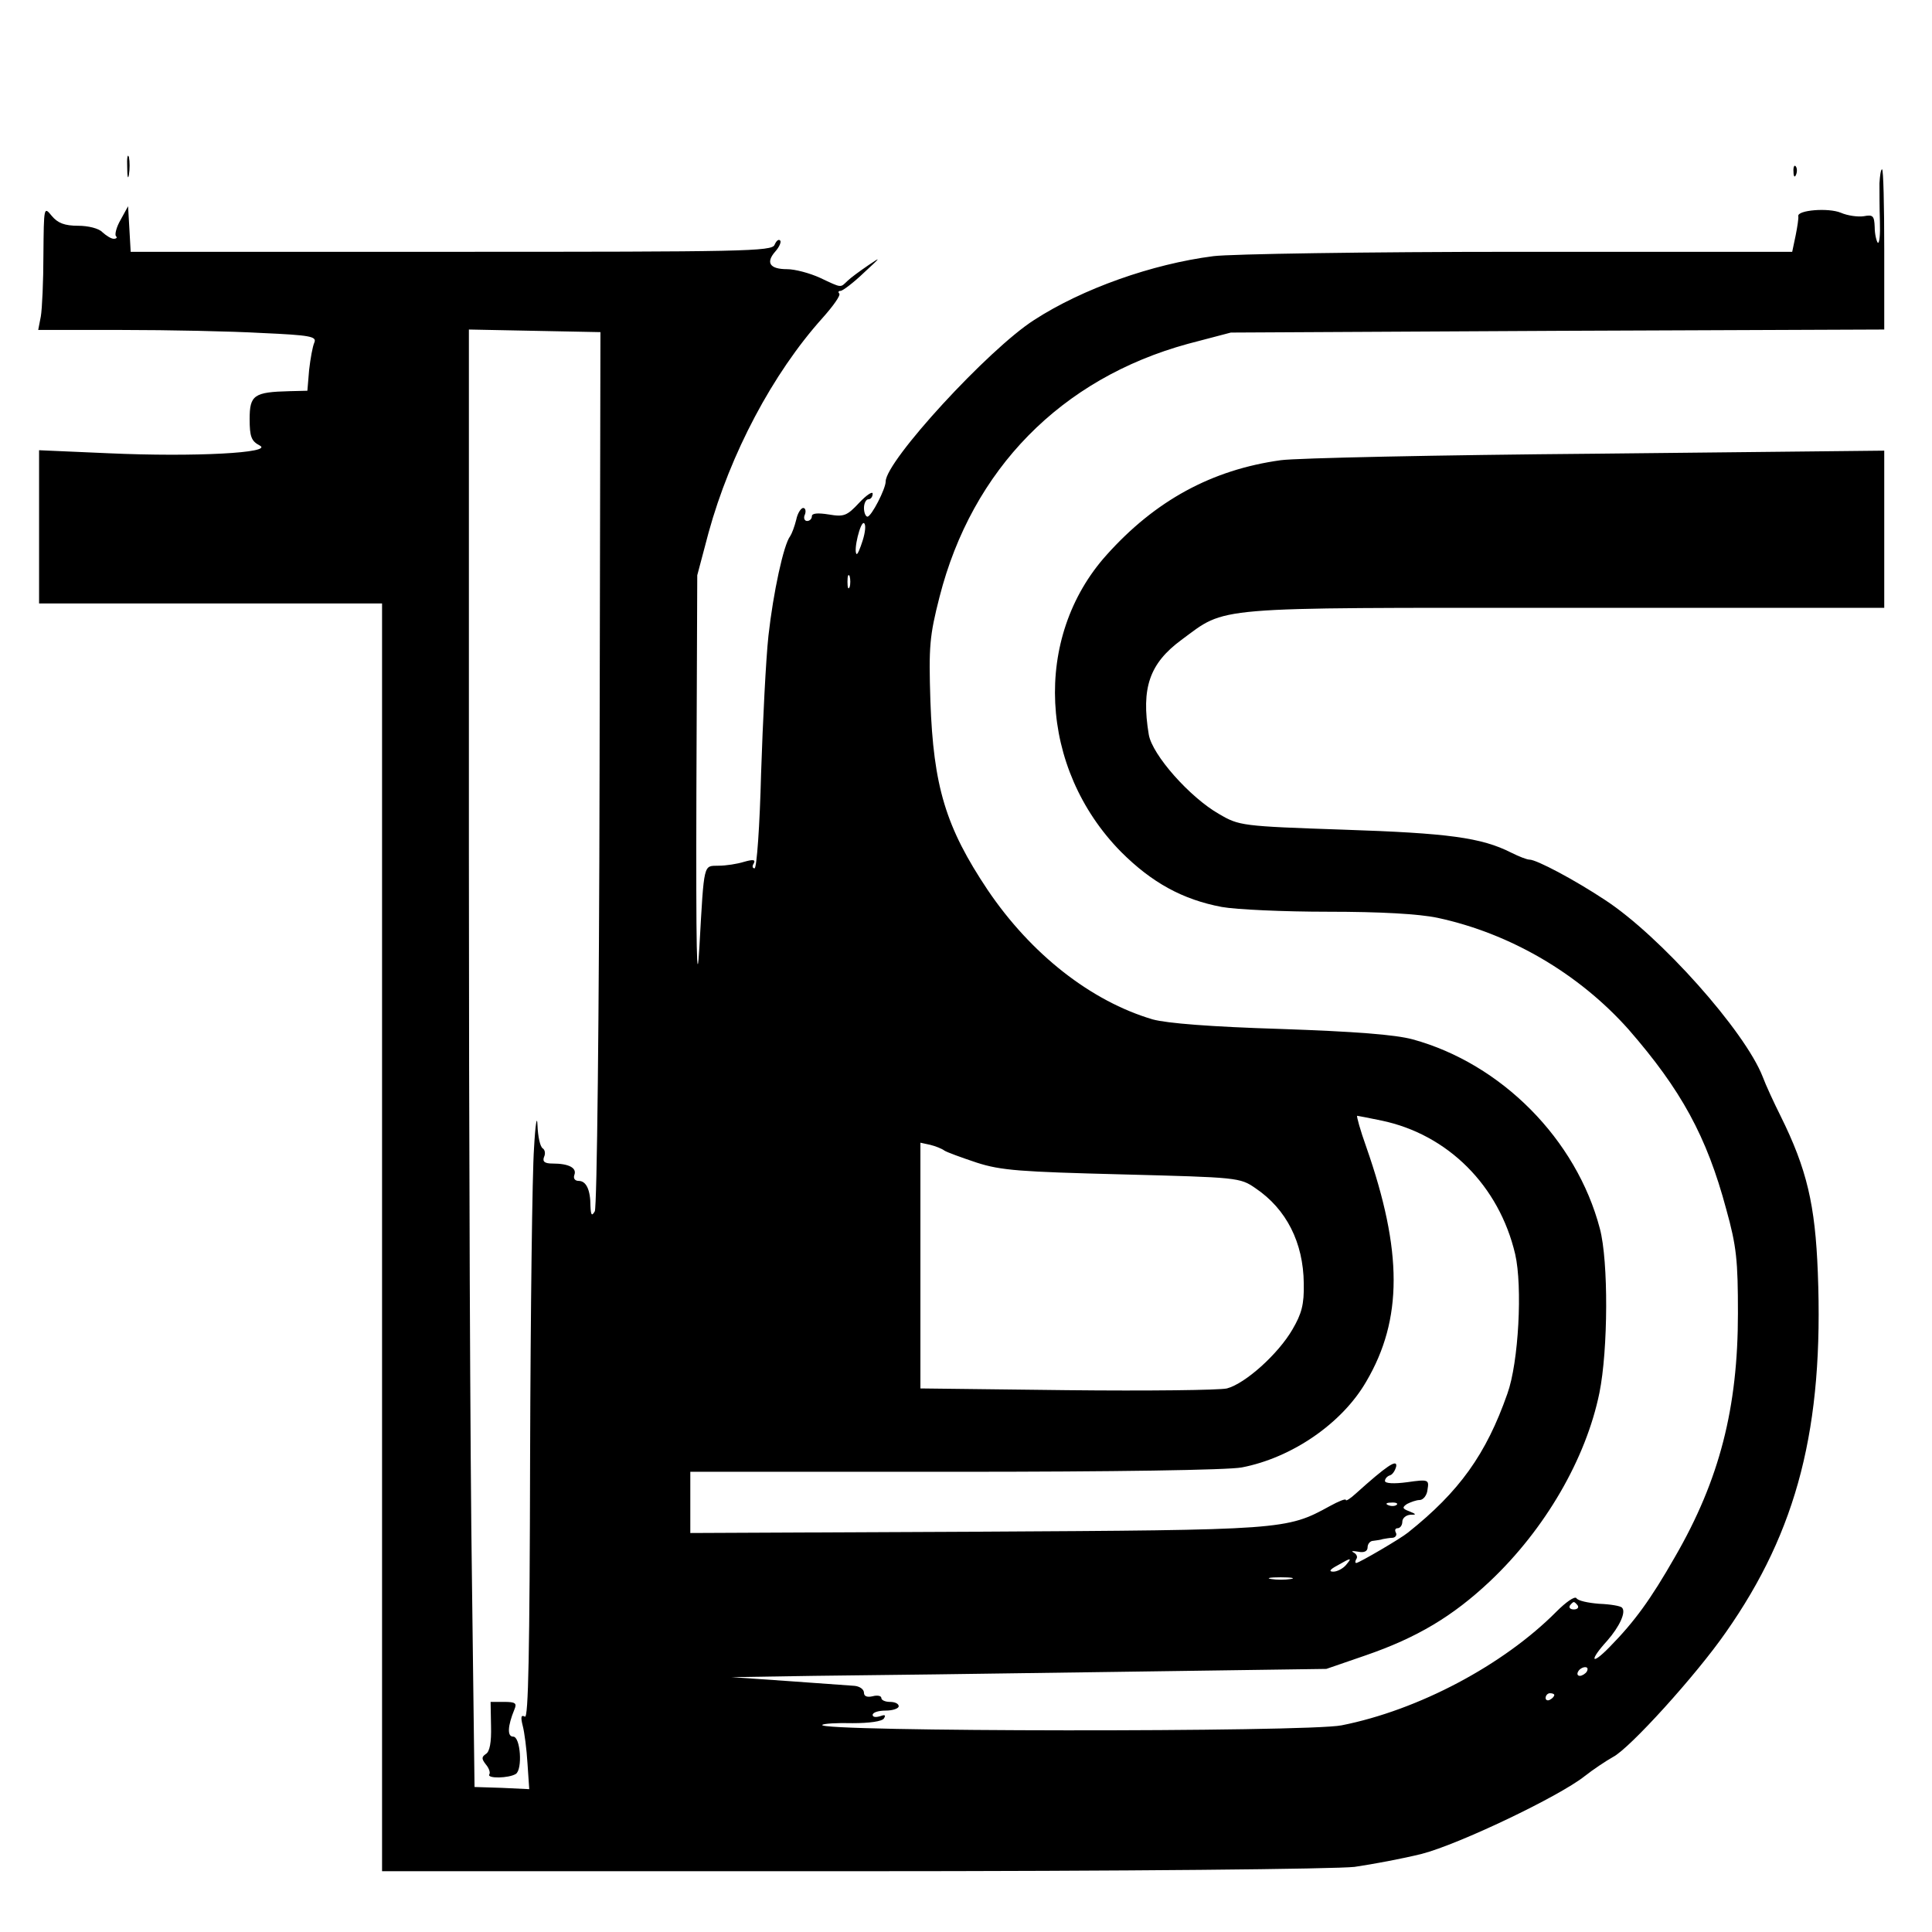
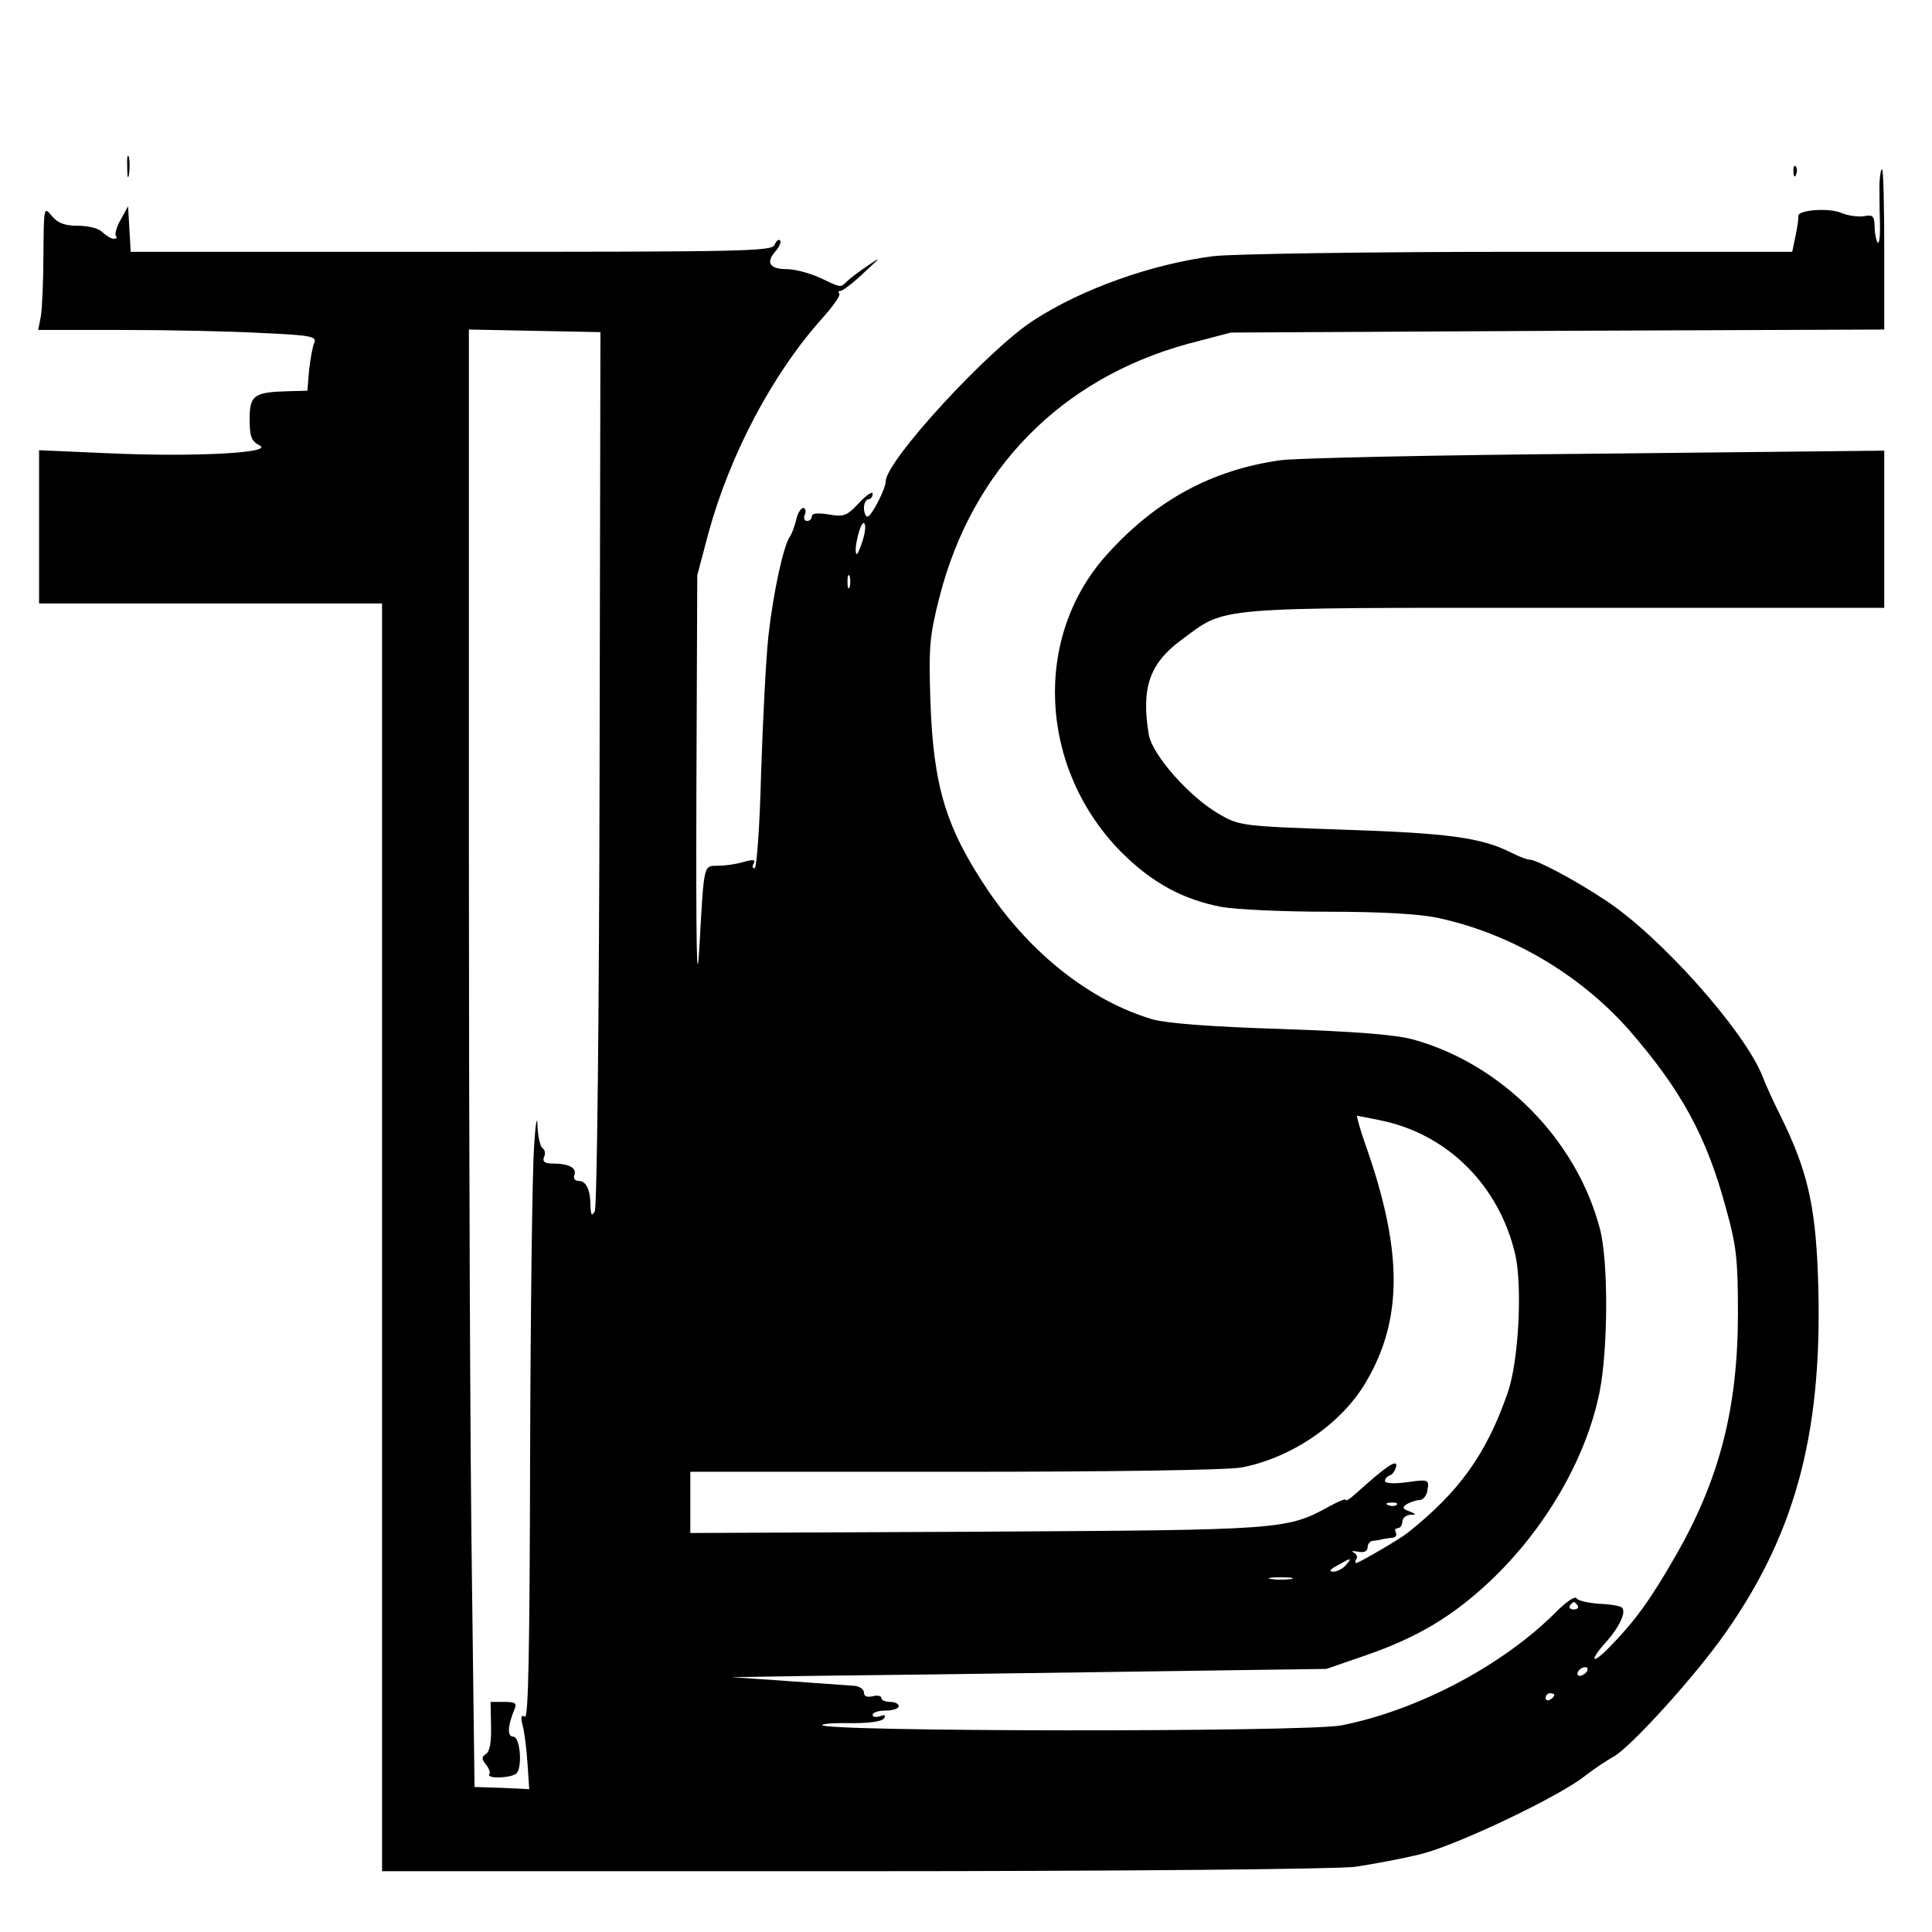
<svg xmlns="http://www.w3.org/2000/svg" version="1.0" width="445pt" height="445pt" viewBox="0 0 445 445" preserveAspectRatio="xMidYMid meet">
  <g transform="translate(0,445) scale(0.1,-0.1)" fill="#000000" stroke="none">
    <path d="M293 4065 c0 -22 2 -30 4 -17 2 12 2 30 0 40 -3 9 -5 -1 -4 -23z" />
    <path d="M4131 4054 c0 -11 3 -14 6 -6 3 7 2 16 -1 19 -3 4 -6 -2 -5 -13z" />
-     <path d="M4329 4028 c0 -18 0 -58 1 -88 1 -30 -1 -52 -5 -49 -3 4 -7 20 -7 36 -1 26 -4 29 -25 25 -13 -2 -37 1 -53 8 -29 12 -101 6 -98 -8 1 -4 -2 -24 -6 -44 l-8 -38 -632 0 c-347 0 -662 -5 -701 -10 -141 -18 -302 -75 -413 -147 -105 -67 -342 -325 -342 -372 0 -17 -33 -81 -42 -81 -4 0 -8 9 -8 20 0 11 5 20 10 20 6 0 10 6 10 13 0 6 -14 -3 -31 -21 -28 -30 -35 -33 -70 -27 -25 4 -39 3 -39 -4 0 -6 -5 -11 -11 -11 -6 0 -9 7 -5 15 3 8 1 15 -4 15 -5 0 -13 -12 -16 -27 -4 -16 -10 -32 -14 -38 -15 -19 -39 -130 -50 -229 -6 -55 -13 -198 -17 -318 -3 -120 -10 -218 -15 -218 -5 0 -6 5 -2 11 5 9 -1 10 -22 4 -16 -5 -42 -9 -59 -9 -35 -1 -33 10 -44 -186 -6 -106 -8 -11 -7 355 l2 500 26 98 c50 182 148 367 262 494 25 28 43 53 39 57 -3 3 -2 6 3 6 5 0 30 19 54 42 39 36 41 38 10 17 -19 -13 -41 -29 -48 -36 -17 -16 -12 -17 -63 7 -24 11 -58 20 -76 20 -40 0 -50 15 -27 41 9 10 14 22 11 25 -4 4 -9 -1 -13 -10 -6 -15 -69 -16 -745 -16 l-738 0 -3 53 -3 52 -17 -31 c-10 -17 -14 -34 -11 -38 4 -3 1 -6 -5 -6 -6 0 -17 7 -26 15 -8 9 -33 15 -56 15 -31 0 -47 6 -61 23 -18 22 -18 21 -19 -89 0 -61 -3 -126 -6 -143 l-6 -31 193 0 c107 0 252 -3 322 -7 112 -5 127 -8 121 -22 -4 -9 -9 -37 -12 -63 l-4 -48 -41 -1 c-82 -2 -92 -9 -92 -64 0 -41 4 -51 23 -61 34 -17 -150 -27 -348 -18 l-160 7 0 -177 0 -176 395 0 395 0 0 -1460 0 -1460 1083 0 c639 0 1113 5 1157 10 41 6 111 19 155 30 85 22 316 132 375 179 19 15 49 35 65 44 38 19 192 189 260 287 165 235 226 473 212 829 -6 156 -25 238 -86 361 -15 30 -34 71 -41 90 -41 105 -236 324 -363 407 -71 47 -158 93 -174 93 -6 0 -24 7 -42 16 -69 35 -146 45 -386 53 -235 8 -241 9 -287 36 -67 38 -154 136 -162 183 -18 108 2 164 75 218 106 78 60 74 884 74 l735 0 0 181 0 181 -662 -7 c-365 -3 -692 -10 -728 -15 -159 -22 -289 -93 -401 -218 -171 -190 -156 -492 33 -684 71 -71 142 -110 232 -127 33 -6 143 -11 245 -11 121 0 209 -5 252 -14 168 -36 326 -129 440 -257 121 -139 180 -246 225 -414 24 -86 27 -119 27 -240 0 -217 -42 -383 -145 -561 -56 -98 -93 -149 -151 -208 -43 -44 -47 -31 -5 15 28 32 44 66 34 76 -3 4 -27 8 -53 9 -25 2 -49 7 -52 13 -4 5 -24 -9 -46 -31 -122 -123 -318 -227 -495 -262 -80 -16 -1212 -15 -1196 1 2 3 34 5 70 4 38 0 68 4 72 11 5 8 2 9 -9 5 -10 -3 -17 -2 -17 3 0 6 14 10 30 10 17 0 30 5 30 10 0 6 -9 10 -20 10 -11 0 -20 4 -20 9 0 5 -9 7 -20 4 -13 -3 -20 0 -20 8 0 8 -10 15 -22 16 -13 1 -81 6 -153 11 l-130 9 190 3 c105 1 413 5 685 9 l495 7 90 31 c119 41 201 90 287 171 127 120 221 282 252 434 20 99 21 303 1 378 -54 206 -227 380 -431 436 -41 11 -132 18 -304 24 -162 5 -262 13 -295 22 -142 42 -280 150 -380 298 -97 145 -125 239 -132 435 -4 126 -2 150 21 240 75 294 280 503 572 583 l99 26 753 4 752 3 0 184 c0 102 -2 185 -5 185 -3 0 -5 -15 -6 -32z m-2948 -1348 c-1 -576 -6 -1011 -11 -1020 -7 -12 -9 -9 -10 12 0 38 -10 58 -27 58 -9 0 -13 6 -10 14 6 16 -13 26 -50 26 -18 0 -24 4 -20 15 4 8 2 17 -3 20 -6 4 -11 27 -12 53 -1 26 -5 2 -8 -53 -4 -55 -8 -374 -9 -708 -1 -454 -4 -606 -12 -601 -9 5 -10 -1 -5 -21 4 -15 9 -54 11 -87 l4 -59 -63 3 -63 2 -6 480 c-4 264 -7 1019 -7 1678 l0 1199 151 -3 152 -3 -2 -1005z m606 525 c-6 -19 -12 -33 -14 -31 -8 7 9 76 17 71 5 -3 3 -21 -3 -40z m-30 -107 c-3 -7 -5 -2 -5 12 0 14 2 19 5 13 2 -7 2 -19 0 -25z m1225 -1229 c153 -32 271 -150 308 -308 17 -74 8 -249 -18 -321 -49 -140 -111 -226 -229 -320 -17 -14 -113 -70 -119 -70 -3 0 -3 4 0 9 4 5 0 12 -6 15 -7 4 -3 4 10 2 14 -3 22 1 22 10 0 8 6 15 13 15 6 1 17 2 22 4 6 1 16 3 23 3 7 1 10 7 7 12 -3 6 -1 10 4 10 6 0 11 7 11 15 0 8 8 15 18 16 15 0 15 1 -2 8 -16 6 -17 9 -5 17 8 4 21 9 29 9 8 0 17 11 18 24 4 23 2 24 -47 17 -30 -4 -51 -3 -51 3 0 5 5 11 12 13 6 2 12 12 14 21 2 17 -23 0 -93 -63 -13 -12 -23 -18 -23 -15 0 4 -17 -3 -37 -14 -100 -55 -106 -55 -815 -59 l-658 -3 0 71 0 70 609 0 c367 0 629 4 661 10 115 22 231 101 287 198 84 143 84 300 0 540 -14 39 -23 72 -21 72 1 0 27 -5 56 -11z m-1007 -69 c6 -4 39 -16 75 -28 56 -18 100 -21 335 -27 266 -7 271 -7 307 -32 71 -48 110 -125 111 -219 1 -49 -5 -70 -26 -106 -33 -57 -109 -125 -151 -136 -17 -4 -183 -6 -368 -4 l-338 4 0 283 0 283 23 -5 c12 -3 27 -9 32 -13z m1042 -816 c-3 -3 -12 -4 -19 -1 -8 3 -5 6 6 6 11 1 17 -2 13 -5z m-117 -139 c-7 -8 -20 -15 -29 -15 -11 0 -8 5 9 14 33 19 35 19 20 1z m-127 -32 c-13 -2 -33 -2 -45 0 -13 2 -3 4 22 4 25 0 35 -2 23 -4z m661 -61 c3 -5 -1 -9 -9 -9 -8 0 -12 4 -9 9 3 4 7 8 9 8 2 0 6 -4 9 -8z m21 -152 c-3 -5 -11 -10 -16 -10 -6 0 -7 5 -4 10 3 6 11 10 16 10 6 0 7 -4 4 -10z m-75 -54 c0 -3 -4 -8 -10 -11 -5 -3 -10 -1 -10 4 0 6 5 11 10 11 6 0 10 -2 10 -4z" />
+     <path d="M4329 4028 c0 -18 0 -58 1 -88 1 -30 -1 -52 -5 -49 -3 4 -7 20 -7 36 -1 26 -4 29 -25 25 -13 -2 -37 1 -53 8 -29 12 -101 6 -98 -8 1 -4 -2 -24 -6 -44 l-8 -38 -632 0 c-347 0 -662 -5 -701 -10 -141 -18 -302 -75 -413 -147 -105 -67 -342 -325 -342 -372 0 -17 -33 -81 -42 -81 -4 0 -8 9 -8 20 0 11 5 20 10 20 6 0 10 6 10 13 0 6 -14 -3 -31 -21 -28 -30 -35 -33 -70 -27 -25 4 -39 3 -39 -4 0 -6 -5 -11 -11 -11 -6 0 -9 7 -5 15 3 8 1 15 -4 15 -5 0 -13 -12 -16 -27 -4 -16 -10 -32 -14 -38 -15 -19 -39 -130 -50 -229 -6 -55 -13 -198 -17 -318 -3 -120 -10 -218 -15 -218 -5 0 -6 5 -2 11 5 9 -1 10 -22 4 -16 -5 -42 -9 -59 -9 -35 -1 -33 10 -44 -186 -6 -106 -8 -11 -7 355 l2 500 26 98 c50 182 148 367 262 494 25 28 43 53 39 57 -3 3 -2 6 3 6 5 0 30 19 54 42 39 36 41 38 10 17 -19 -13 -41 -29 -48 -36 -17 -16 -12 -17 -63 7 -24 11 -58 20 -76 20 -40 0 -50 15 -27 41 9 10 14 22 11 25 -4 4 -9 -1 -13 -10 -6 -15 -69 -16 -745 -16 l-738 0 -3 53 -3 52 -17 -31 c-10 -17 -14 -34 -11 -38 4 -3 1 -6 -5 -6 -6 0 -17 7 -26 15 -8 9 -33 15 -56 15 -31 0 -47 6 -61 23 -18 22 -18 21 -19 -89 0 -61 -3 -126 -6 -143 l-6 -31 193 0 c107 0 252 -3 322 -7 112 -5 127 -8 121 -22 -4 -9 -9 -37 -12 -63 l-4 -48 -41 -1 c-82 -2 -92 -9 -92 -64 0 -41 4 -51 23 -61 34 -17 -150 -27 -348 -18 l-160 7 0 -177 0 -176 395 0 395 0 0 -1460 0 -1460 1083 0 c639 0 1113 5 1157 10 41 6 111 19 155 30 85 22 316 132 375 179 19 15 49 35 65 44 38 19 192 189 260 287 165 235 226 473 212 829 -6 156 -25 238 -86 361 -15 30 -34 71 -41 90 -41 105 -236 324 -363 407 -71 47 -158 93 -174 93 -6 0 -24 7 -42 16 -69 35 -146 45 -386 53 -235 8 -241 9 -287 36 -67 38 -154 136 -162 183 -18 108 2 164 75 218 106 78 60 74 884 74 l735 0 0 181 0 181 -662 -7 c-365 -3 -692 -10 -728 -15 -159 -22 -289 -93 -401 -218 -171 -190 -156 -492 33 -684 71 -71 142 -110 232 -127 33 -6 143 -11 245 -11 121 0 209 -5 252 -14 168 -36 326 -129 440 -257 121 -139 180 -246 225 -414 24 -86 27 -119 27 -240 0 -217 -42 -383 -145 -561 -56 -98 -93 -149 -151 -208 -43 -44 -47 -31 -5 15 28 32 44 66 34 76 -3 4 -27 8 -53 9 -25 2 -49 7 -52 13 -4 5 -24 -9 -46 -31 -122 -123 -318 -227 -495 -262 -80 -16 -1212 -15 -1196 1 2 3 34 5 70 4 38 0 68 4 72 11 5 8 2 9 -9 5 -10 -3 -17 -2 -17 3 0 6 14 10 30 10 17 0 30 5 30 10 0 6 -9 10 -20 10 -11 0 -20 4 -20 9 0 5 -9 7 -20 4 -13 -3 -20 0 -20 8 0 8 -10 15 -22 16 -13 1 -81 6 -153 11 l-130 9 190 3 c105 1 413 5 685 9 l495 7 90 31 c119 41 201 90 287 171 127 120 221 282 252 434 20 99 21 303 1 378 -54 206 -227 380 -431 436 -41 11 -132 18 -304 24 -162 5 -262 13 -295 22 -142 42 -280 150 -380 298 -97 145 -125 239 -132 435 -4 126 -2 150 21 240 75 294 280 503 572 583 l99 26 753 4 752 3 0 184 c0 102 -2 185 -5 185 -3 0 -5 -15 -6 -32z m-2948 -1348 c-1 -576 -6 -1011 -11 -1020 -7 -12 -9 -9 -10 12 0 38 -10 58 -27 58 -9 0 -13 6 -10 14 6 16 -13 26 -50 26 -18 0 -24 4 -20 15 4 8 2 17 -3 20 -6 4 -11 27 -12 53 -1 26 -5 2 -8 -53 -4 -55 -8 -374 -9 -708 -1 -454 -4 -606 -12 -601 -9 5 -10 -1 -5 -21 4 -15 9 -54 11 -87 l4 -59 -63 3 -63 2 -6 480 c-4 264 -7 1019 -7 1678 l0 1199 151 -3 152 -3 -2 -1005z m606 525 c-6 -19 -12 -33 -14 -31 -8 7 9 76 17 71 5 -3 3 -21 -3 -40z m-30 -107 c-3 -7 -5 -2 -5 12 0 14 2 19 5 13 2 -7 2 -19 0 -25z m1225 -1229 c153 -32 271 -150 308 -308 17 -74 8 -249 -18 -321 -49 -140 -111 -226 -229 -320 -17 -14 -113 -70 -119 -70 -3 0 -3 4 0 9 4 5 0 12 -6 15 -7 4 -3 4 10 2 14 -3 22 1 22 10 0 8 6 15 13 15 6 1 17 2 22 4 6 1 16 3 23 3 7 1 10 7 7 12 -3 6 -1 10 4 10 6 0 11 7 11 15 0 8 8 15 18 16 15 0 15 1 -2 8 -16 6 -17 9 -5 17 8 4 21 9 29 9 8 0 17 11 18 24 4 23 2 24 -47 17 -30 -4 -51 -3 -51 3 0 5 5 11 12 13 6 2 12 12 14 21 2 17 -23 0 -93 -63 -13 -12 -23 -18 -23 -15 0 4 -17 -3 -37 -14 -100 -55 -106 -55 -815 -59 l-658 -3 0 71 0 70 609 0 c367 0 629 4 661 10 115 22 231 101 287 198 84 143 84 300 0 540 -14 39 -23 72 -21 72 1 0 27 -5 56 -11z m35 -885 c-3 -3 -12 -4 -19 -1 -8 3 -5 6 6 6 11 1 17 -2 13 -5z m-117 -139 c-7 -8 -20 -15 -29 -15 -11 0 -8 5 9 14 33 19 35 19 20 1z m-127 -32 c-13 -2 -33 -2 -45 0 -13 2 -3 4 22 4 25 0 35 -2 23 -4z m661 -61 c3 -5 -1 -9 -9 -9 -8 0 -12 4 -9 9 3 4 7 8 9 8 2 0 6 -4 9 -8z m21 -152 c-3 -5 -11 -10 -16 -10 -6 0 -7 5 -4 10 3 6 11 10 16 10 6 0 7 -4 4 -10z m-75 -54 c0 -3 -4 -8 -10 -11 -5 -3 -10 -1 -10 4 0 6 5 11 10 11 6 0 10 -2 10 -4z" />
    <path d="M1131 474 c1 -37 -3 -59 -12 -64 -10 -7 -10 -11 0 -24 7 -8 11 -19 8 -23 -6 -10 45 -9 61 1 16 10 11 86 -6 86 -14 0 -13 24 3 63 6 14 2 17 -24 17 l-31 0 1 -56z" />
  </g>
</svg>
